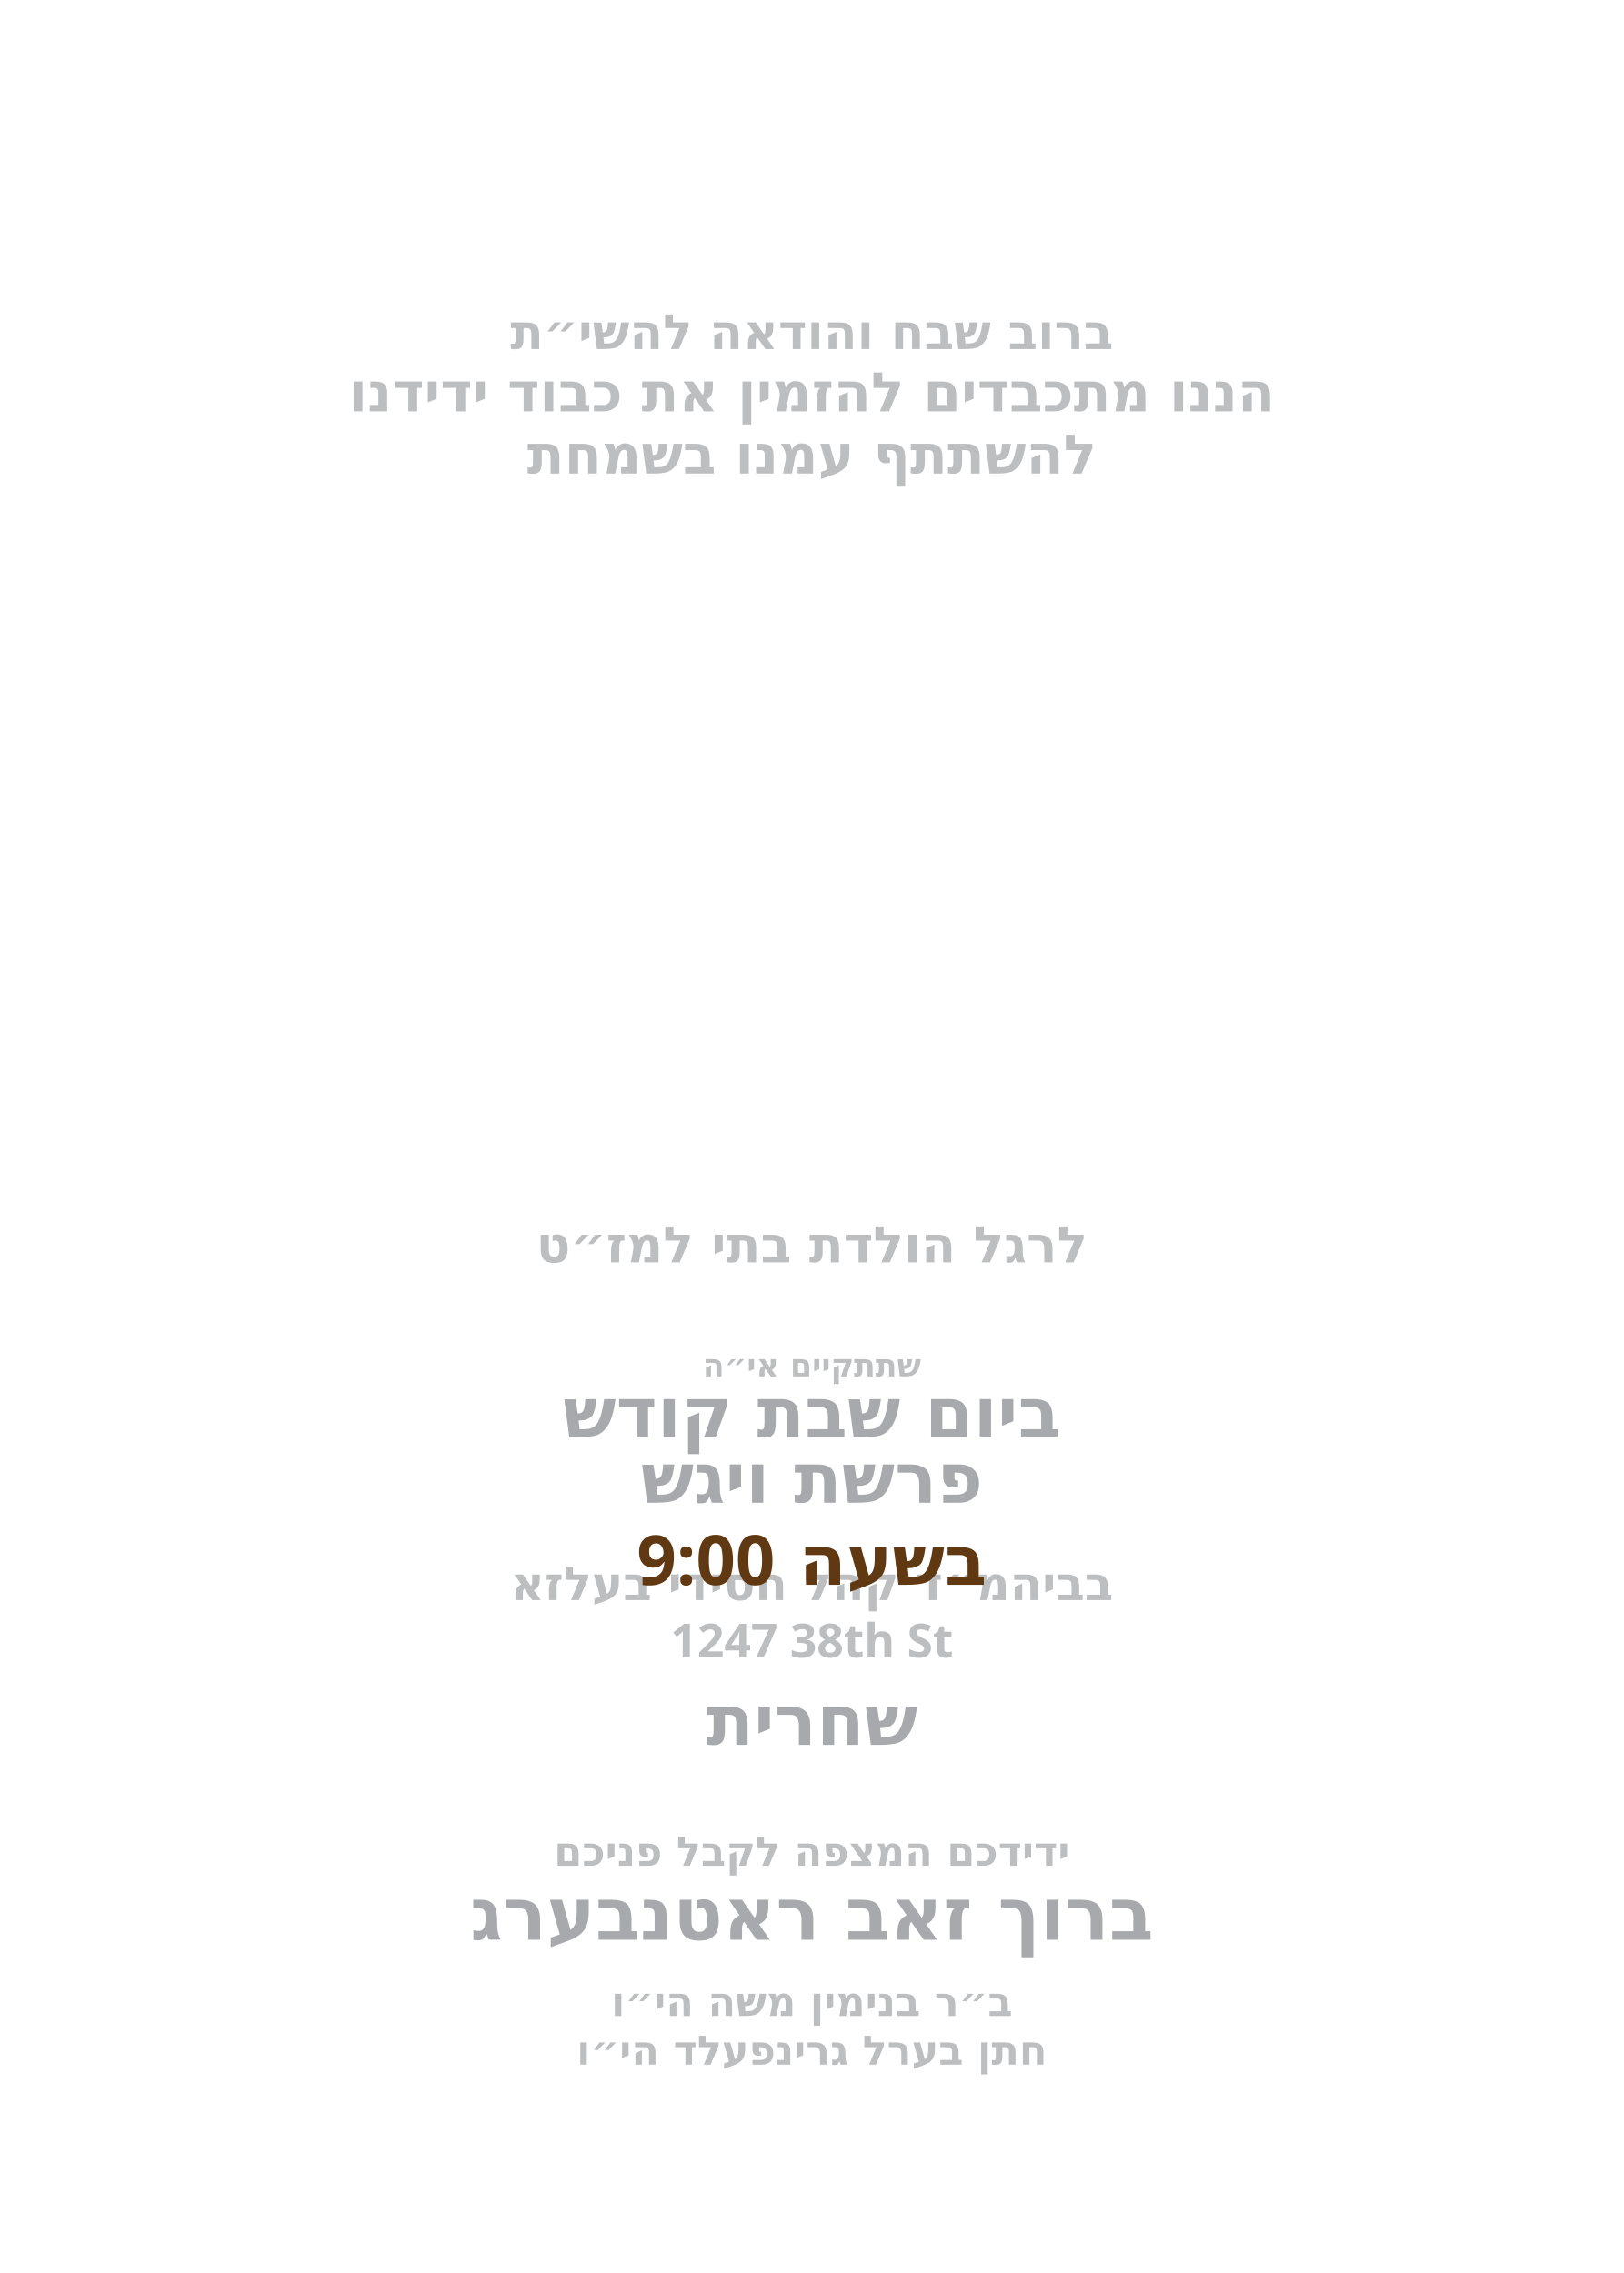
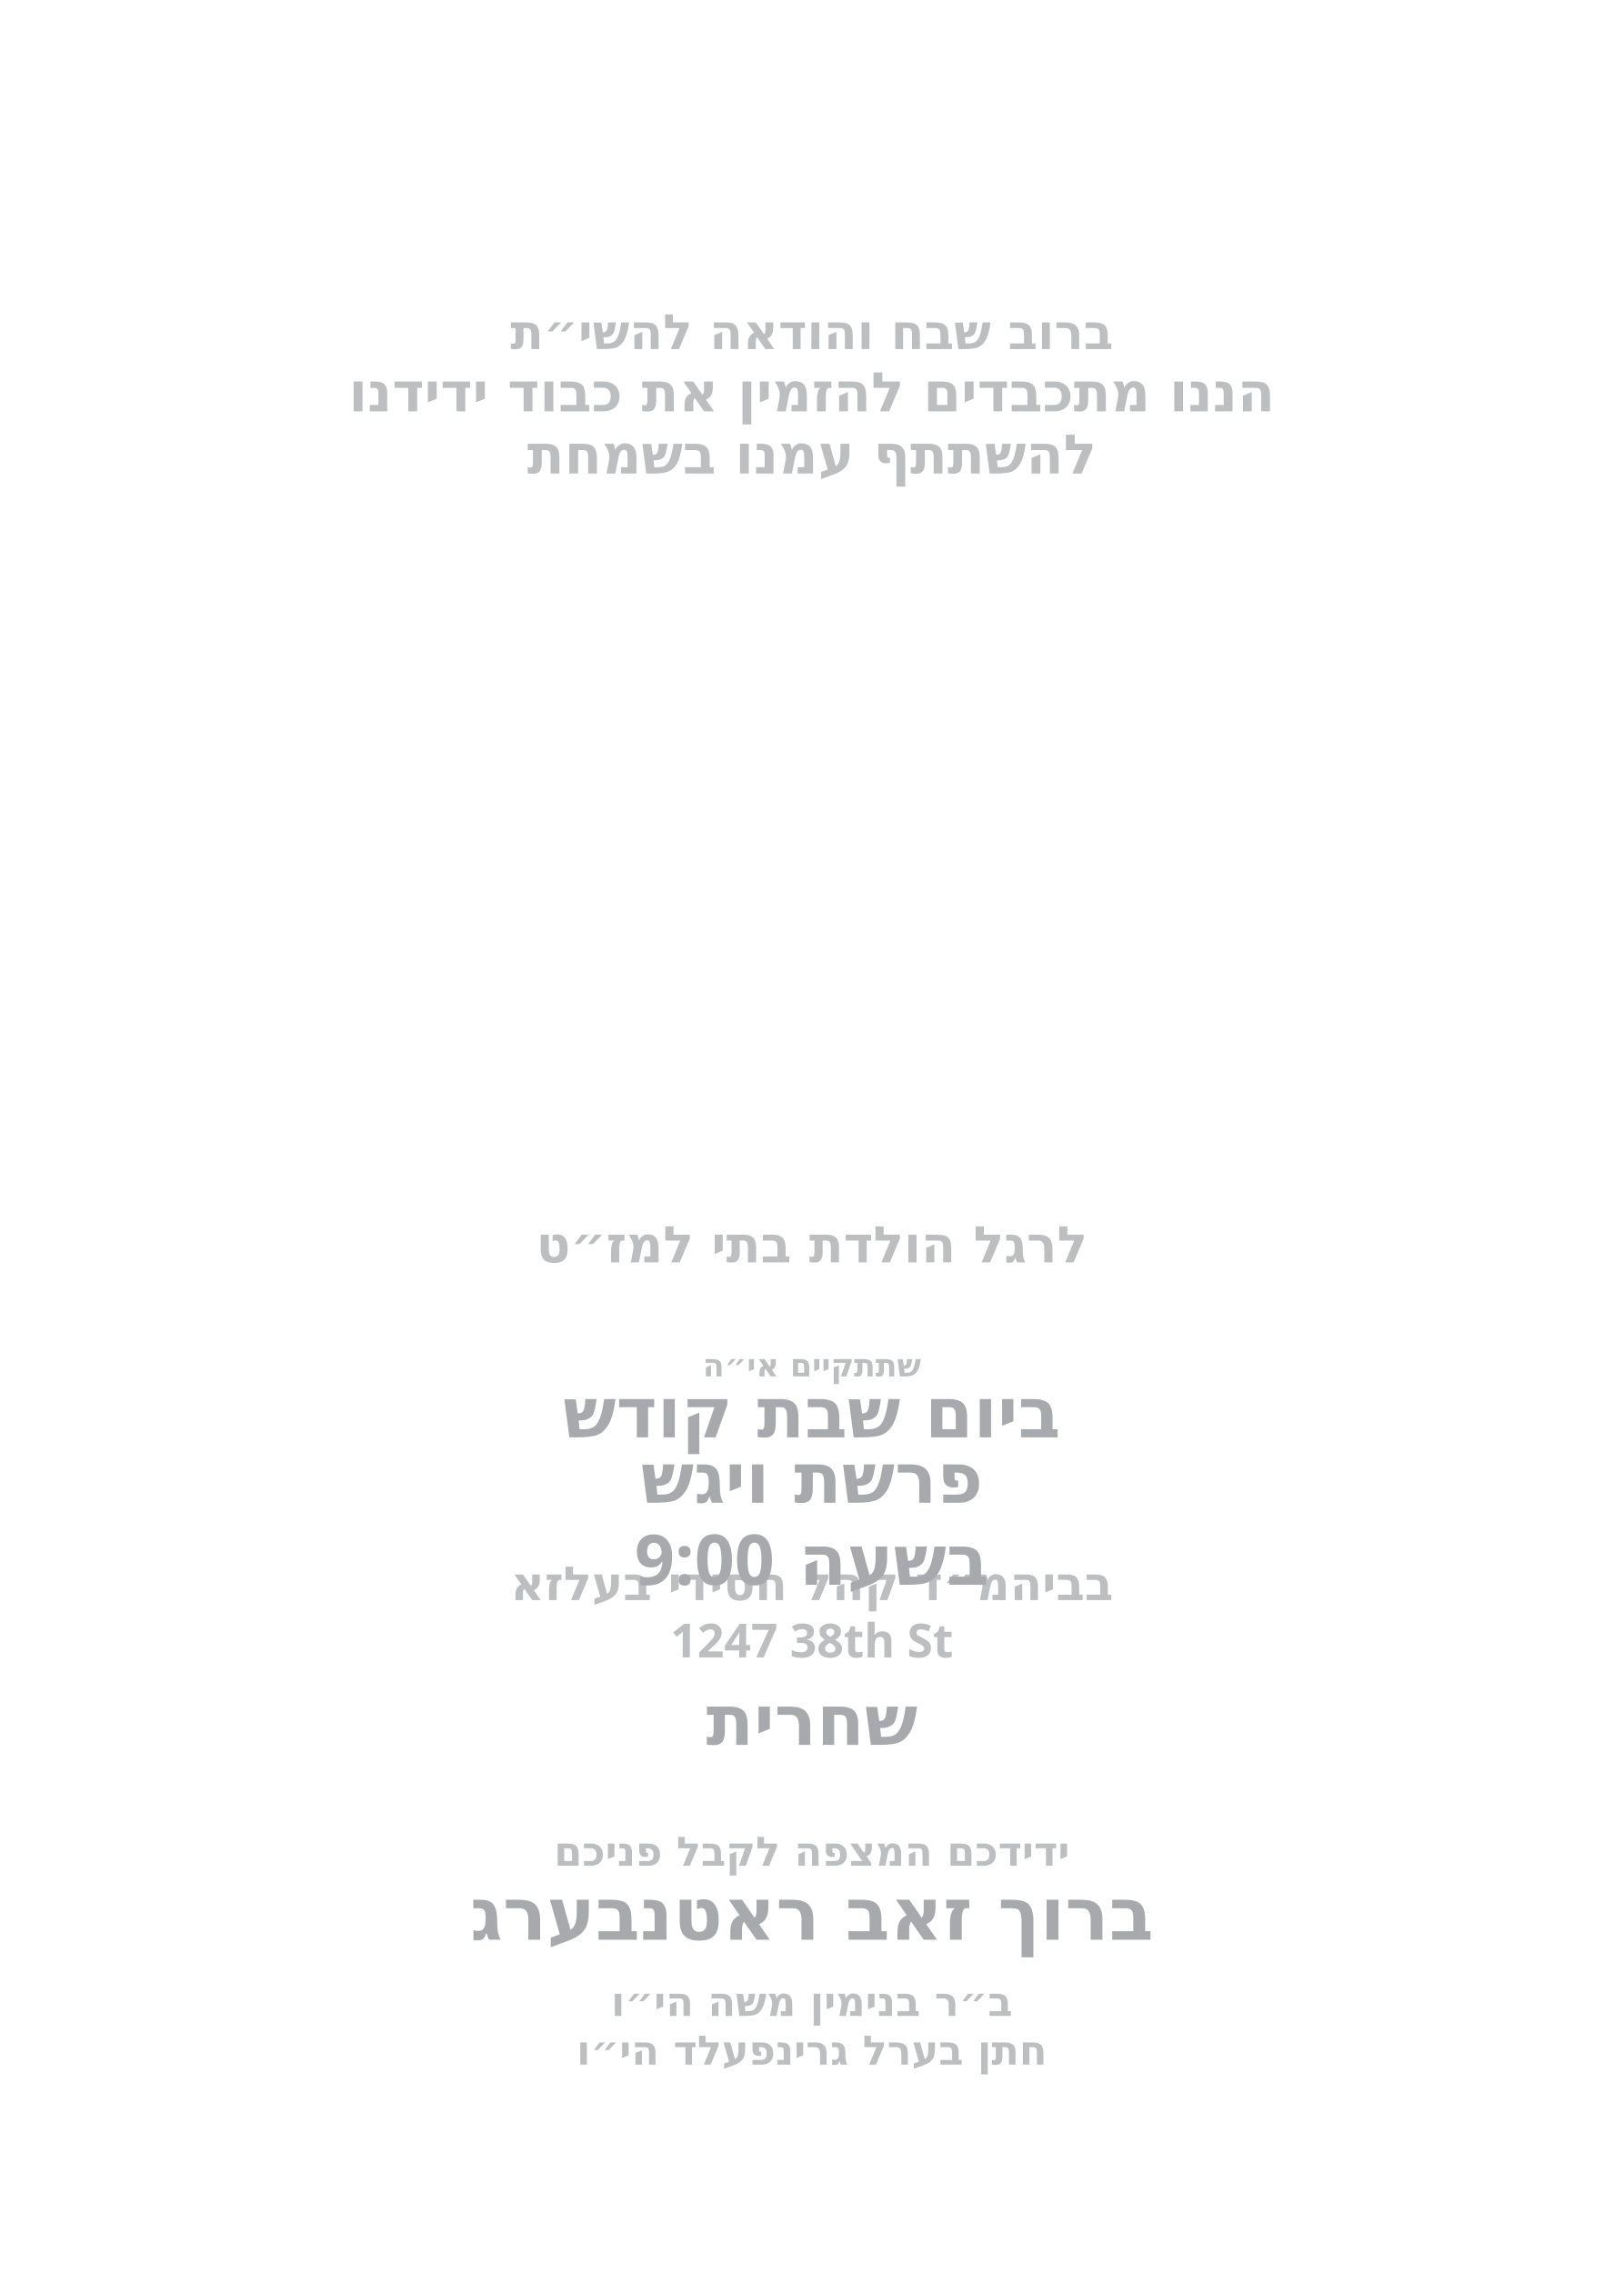
<svg xmlns="http://www.w3.org/2000/svg" id="Layer_1" data-name="Layer 1" viewBox="0 0 360 504">
  <g id="_חתן_בערל_גרינפעלד_הי_וו_" data-name="* חתן בערל גרינפעלד הי״וו ">
    <g id="father_in_law*">
      <text transform="translate(180 457.8)" fill="#bcbec0" font-family="Heebo" font-weight="700" font-size="9" text-anchor="middle">
        <tspan x="0" y="0">חתן בערל גרינפעלד הי״ו</tspan>
      </text>
    </g>
  </g>
  <g id="_ב_ר_בנימין_משה_הי_וו_" data-name="* ב״ר בנימין משה הי״וו ">
    <g id="son_of*">
      <text transform="translate(180 447)" fill="#bcbec0" font-family="Heebo" font-weight="700" font-size="9" text-anchor="middle">
        <tspan x="0" y="0">ב״ר בנימין משה הי״ו</tspan>
      </text>
    </g>
  </g>
  <g id="_מרדכי_זאב_ראטה" data-name="* מרדכי זאב ראטה">
    <g id="host_name*">
      <text transform="translate(180 430.1)" fill="#a7a9ac" font-family="Heebo" font-weight="788" font-size="16.2" text-anchor="middle">
        <tspan x="0" y="0">ברוך זאב ראטנבערג</tspan>
      </text>
    </g>
  </g>
  <g id="_ידידכם_המצפה_לקבל_פניכם" data-name=" ידידכם המצפה לקבל פניכם">
    <g id="text1">
      <text transform="translate(180 413.7)" fill="#bcbec0" font-family="Heebo" font-weight="700" font-size="9" text-anchor="middle">
        <tspan x="0" y="0">ידידכם המצפה לקבל פניכם</tspan>
      </text>
    </g>
  </g>
  <g id="_1247_38th_St_" data-name="1247 38th St *">
    <g id="shachris_time*">
      <text transform="translate(180 386.9)" fill="#a7a9ac" font-family="Heebo" font-weight="700" font-size="15.5" text-anchor="middle">
        <tspan x="0" y="0">שחרית </tspan>
      </text>
    </g>
  </g>
  <g id="_1247_38th_St_-2" data-name="1247 38th St *">
    <g id="address*">
      <text transform="translate(180 367.5)" fill="#bcbec0" font-family="Heebo" font-weight="700" font-size="10.4" text-anchor="middle">
        <tspan x="0" y="0">1247 38th St</tspan>
      </text>
    </g>
  </g>
  <g id="_בביהמ_ד_קהל_חסידי_בעלזא" data-name="* בביהמ״ד קהל חסידי בעלזא">
    <g id="hall_name*">
      <text transform="translate(180 354.8)" fill="#bcbec0" font-family="Heebo" font-weight="700" font-size="10.4" text-anchor="middle">
        <tspan x="0" y="0">בביהמ״ד קהל חסידי בעלזא</tspan>
      </text>
    </g>
  </g>
  <g id="_בליל_ג_פרשת_שמות" data-name=" * בליל ג׳ פרשת שמות">
    <g id="parsha*">
      <text transform="translate(180 333.2)" fill="#a7a9ac" font-family="Heebo" font-weight="700" font-size="15.5" text-anchor="middle">
        <tspan x="0" y="0">פרשת ויגש</tspan>
      </text>
    </g>
  </g>
  <g id="_בליל_ג_פרשת_שמות-2" data-name=" * בליל ג׳ פרשת שמות">
    <g id="date*">
      <text transform="translate(180 318.7)" fill="#a7a9ac" font-family="Heebo" font-weight="700" font-size="15.5" text-anchor="middle">
        <tspan x="0" y="0">ביום שבת קודש</tspan>
      </text>
    </g>
  </g>
  <g id="text2">
    <text transform="translate(180 305.2)" fill="#bcbec0" font-family="Heebo" font-weight="700" font-size="7" text-anchor="middle">
      <tspan x="0" y="0">שתתקיים אי״ה</tspan>
    </text>
  </g>
  <g id="text3">
    <text fill="#bcbec0" font-family="Heebo" font-weight="700" font-size="11.2" text-anchor="middle">
      <tspan x="180" y="279.9">לרגל הולדת בתי למז״ט</tspan>
    </text>
  </g>
  <g id="text4">
    <text transform="translate(180 105)" fill="#bcbec0" font-family="Heebo" font-weight="700" font-size="12.1" text-anchor="middle">
      <tspan x="0" y="0">להשתתף עמנו בשמחת</tspan>
    </text>
  </g>
  <g id="text5">
    <text transform="translate(180 91.2)" fill="#bcbec0" font-family="Heebo" font-weight="700" font-size="12.1" text-anchor="middle">
      <tspan x="0" y="0">הננו מתכבדים להזמין את כבוד ידידנו</tspan>
    </text>
  </g>
  <g id="text6">
    <text transform="translate(180 77.4)" fill="#bcbec0" font-family="Heebo" font-weight="700" font-size="10.8" text-anchor="middle">
      <tspan x="0" y="0">ברוב שבח והודאה להשי״ת</tspan>
    </text>
  </g>
  <g id="shachrit_time">
-     <text font-family="Heebo" font-size="15.3" font-weight="700" fill="#603913" text-anchor="middle" transform="translate(180 351.4)">
+     <text font-family="Heebo" font-size="15.5" font-weight="700" fill="#a7a9ac" text-anchor="middle" transform="translate(180 351.4)">
      <tspan x="0">בשעה 9:00</tspan>
    </text>
  </g>
</svg>
